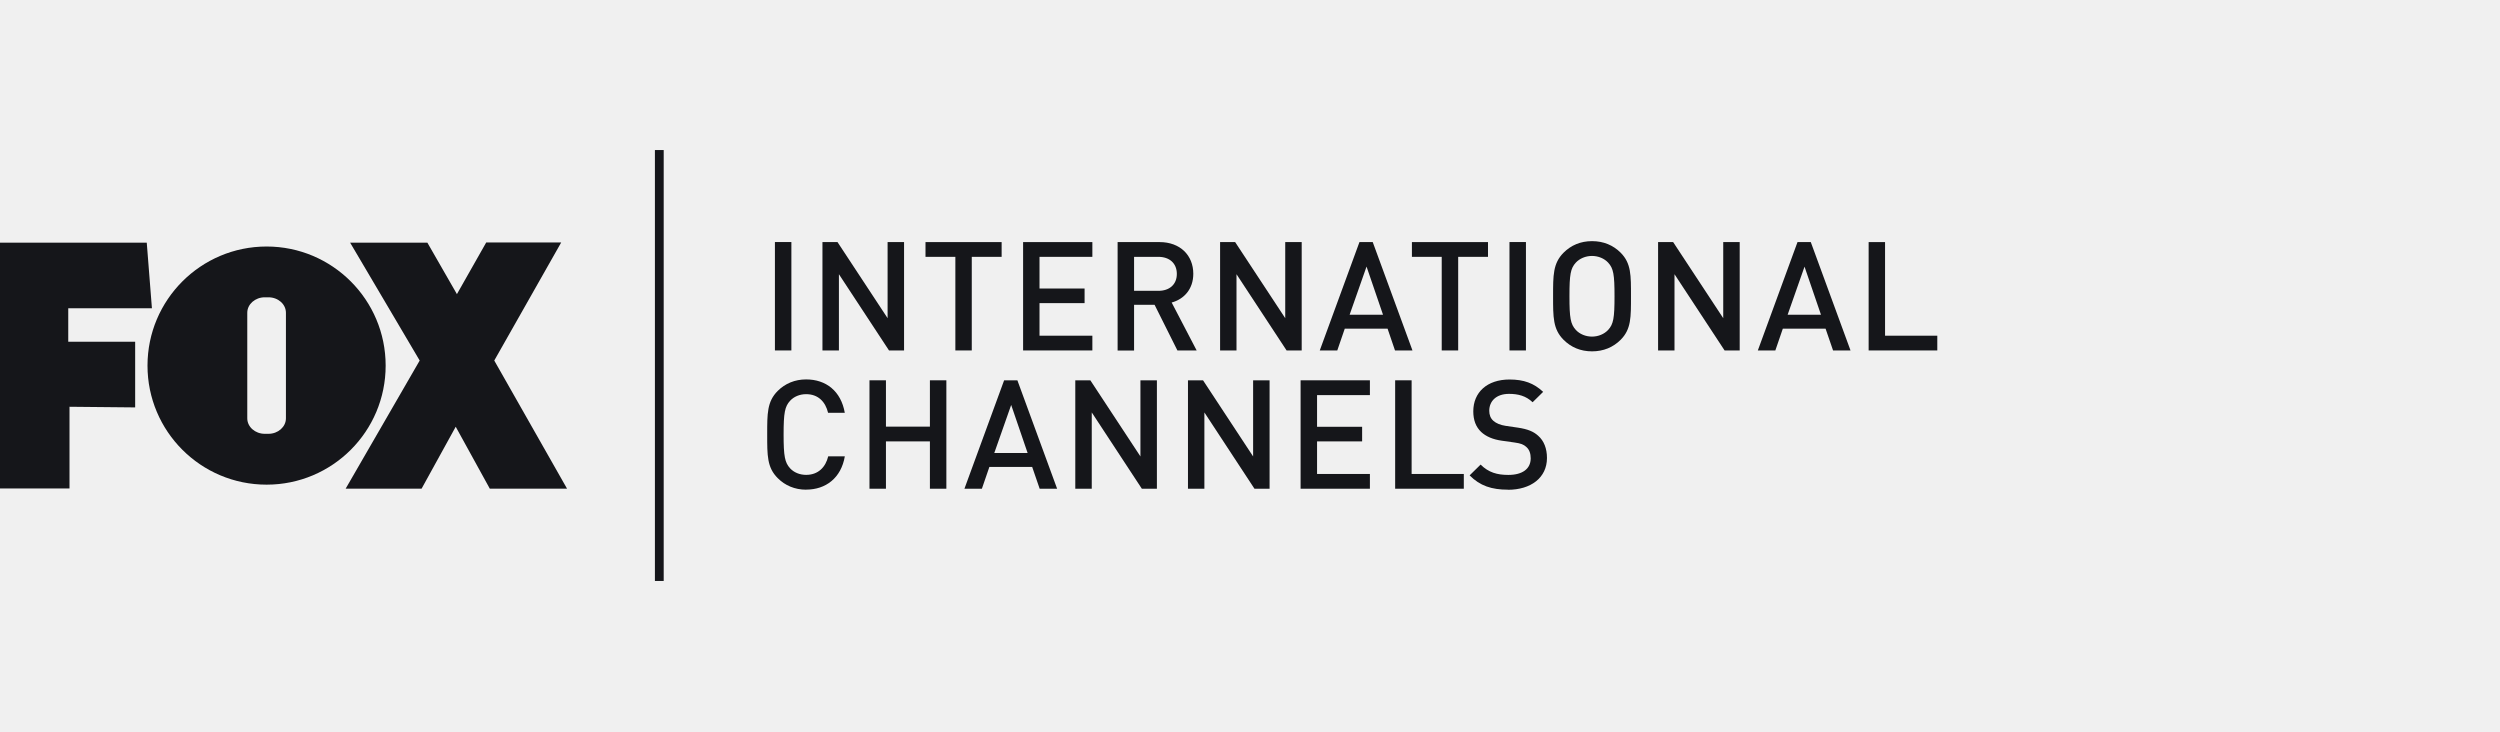
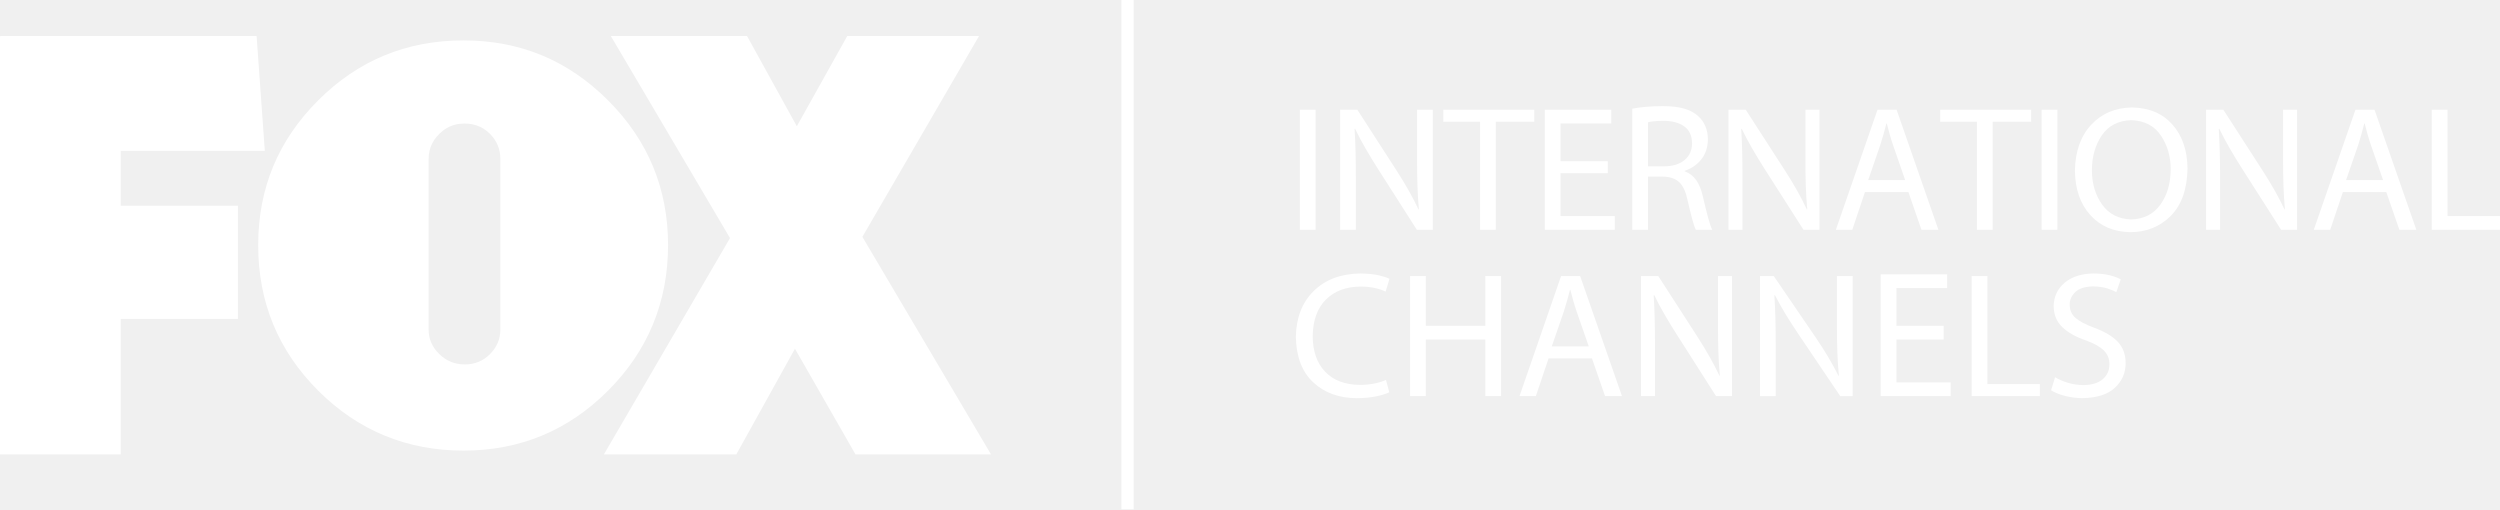
- <svg xmlns="http://www.w3.org/2000/svg" width="311" height="91" viewBox="0 0 311 91" fill="none">
-   <path d="M82.564 18.666H81.471V72.272H82.564V18.666Z" fill="#15161A" />
-   <path d="M98.448 30.11H96.4V43.596H98.448V30.11Z" fill="#15161A" />
-   <path d="M110.592 43.596L104.361 34.112V43.596H102.313V30.116H104.186L110.417 39.582V30.116H112.465V43.596H110.592Z" fill="#15161A" />
-   <path d="M120.888 31.952V43.596H118.847V31.952H115.132V30.116H124.603V31.952H120.888Z" fill="#15161A" />
-   <path d="M127.274 43.596V30.116H135.89V31.952H129.315V35.892H134.922V37.709H129.315V41.761H135.89V43.596H127.274Z" fill="#15161A" />
-   <path d="M144.107 31.952H141.079V36.179H144.107C145.468 36.179 146.398 35.405 146.398 34.075C146.398 32.745 145.474 31.952 144.107 31.952ZM146.473 43.602L143.632 37.921H141.079V43.602H139.031V30.116H144.257C146.81 30.116 148.446 31.765 148.446 34.056C148.446 35.985 147.272 37.222 145.755 37.634L148.864 43.596H146.479L146.473 43.602Z" fill="#15161A" />
-   <path d="M160.052 43.596L153.821 34.112V43.596H151.779V30.116H153.652L159.883 39.582V30.116H161.931V43.596H160.052Z" fill="#15161A" />
-   <path d="M169.998 33.163L167.894 39.151H172.046L169.998 33.163ZM173.538 43.596L172.614 40.887H167.289L166.358 43.596H164.179L169.118 30.11H170.766L175.711 43.596H173.532H173.538Z" fill="#15161A" />
-   <path d="M181.398 31.952V43.596H179.35V31.952H175.642V30.116H185.107V31.952H181.398Z" fill="#15161A" />
-   <path d="M189.827 30.11H187.779V43.596H189.827V30.11Z" fill="#15161A" />
-   <path d="M200.053 32.67C199.579 32.158 198.836 31.839 198.043 31.839C197.25 31.839 196.507 32.158 196.033 32.67C195.371 33.388 195.24 34.15 195.24 36.853C195.24 39.556 195.371 40.318 196.033 41.042C196.507 41.554 197.244 41.873 198.043 41.873C198.842 41.873 199.573 41.554 200.053 41.042C200.715 40.324 200.846 39.563 200.846 36.853C200.846 34.143 200.715 33.388 200.053 32.67ZM201.608 42.272C200.678 43.196 199.485 43.708 198.049 43.708C196.613 43.708 195.433 43.196 194.509 42.272C193.186 40.943 193.204 39.45 193.204 36.853C193.204 34.256 193.186 32.764 194.509 31.434C195.439 30.51 196.613 29.998 198.049 29.998C199.485 29.998 200.684 30.51 201.608 31.434C202.932 32.764 202.894 34.256 202.894 36.853C202.894 39.45 202.932 40.943 201.608 42.272Z" fill="#15161A" />
-   <path d="M214.539 43.596L208.308 34.112V43.596H206.266V30.116H208.139L214.37 39.582V30.116H216.418V43.596H214.539Z" fill="#15161A" />
-   <path d="M224.486 33.163L222.382 39.151H226.528L224.48 33.163H224.486ZM228.033 43.596L227.102 40.887H221.783L220.853 43.596H218.674L223.612 30.11H225.26L230.205 43.596H228.026H228.033Z" fill="#15161A" />
-   <path d="M232.459 43.596V30.116H234.501V41.761H241V43.596H232.459Z" fill="#15161A" />
-   <path d="M100.283 60.916C98.885 60.916 97.667 60.404 96.743 59.473C95.42 58.15 95.439 56.651 95.439 54.054C95.439 51.457 95.42 49.964 96.743 48.635C97.667 47.711 98.885 47.199 100.283 47.199C102.762 47.199 104.623 48.66 105.091 51.35H103.012C102.687 49.983 101.782 49.034 100.283 49.034C99.484 49.034 98.766 49.34 98.292 49.852C97.63 50.57 97.48 51.35 97.48 54.054C97.48 56.757 97.63 57.538 98.292 58.262C98.766 58.774 99.484 59.074 100.283 59.074C101.776 59.074 102.706 58.125 103.031 56.764H105.097C104.641 59.455 102.731 60.909 100.29 60.909" fill="#15161A" />
-   <path d="M115.681 60.797V54.909H110.211V60.797H108.163V47.31H110.211V53.073H115.681V47.31H117.728V60.797H115.681Z" fill="#15161A" />
-   <path d="M125.794 50.364L123.689 56.351H127.835L125.787 50.364H125.794ZM129.334 60.797L128.403 58.087H123.078L122.147 60.797H119.975L124.913 47.31H126.562L131.506 60.797H129.327H129.334Z" fill="#15161A" />
-   <path d="M142.045 60.797L135.814 51.306V60.797H133.766V47.31H135.639L141.87 56.782V47.31H143.918V60.797H142.045Z" fill="#15161A" />
-   <path d="M156.056 60.797L149.825 51.306V60.797H147.784V47.31H149.657L155.888 56.782V47.31H157.936V60.797H156.056Z" fill="#15161A" />
-   <path d="M161.794 60.797V47.31H170.416V49.152H163.842V53.092H169.449V54.909H163.842V58.961H170.416V60.797H161.794Z" fill="#15161A" />
-   <path d="M173.557 60.797V47.31H175.605V58.961H182.098V60.797H173.557Z" fill="#15161A" />
-   <path d="M187.592 60.916C185.569 60.916 184.108 60.441 182.822 59.136L184.189 57.794C185.175 58.78 186.249 59.08 187.635 59.08C189.396 59.08 190.42 58.325 190.42 57.013C190.42 56.426 190.251 55.933 189.889 55.615C189.546 55.296 189.209 55.159 188.409 55.047L186.817 54.822C185.725 54.672 184.851 54.291 184.264 53.742C183.602 53.117 183.277 52.268 183.277 51.169C183.277 48.816 184.982 47.211 187.785 47.211C189.565 47.211 190.813 47.667 191.968 48.747L190.657 50.039C189.827 49.246 188.859 48.997 187.723 48.997C186.131 48.997 185.263 49.902 185.263 51.101C185.263 51.594 185.413 52.031 185.775 52.349C186.112 52.655 186.661 52.88 187.292 52.974L188.828 53.199C190.076 53.386 190.782 53.692 191.344 54.204C192.081 54.847 192.443 55.815 192.443 56.97C192.443 59.448 190.414 60.928 187.592 60.928" fill="#15161A" />
-   <path d="M18.899 38.351H8.491V42.515H16.814V50.682L8.647 50.601V60.765H0V30.184H18.256L18.899 38.351Z" fill="#15161A" />
-   <path d="M53.164 30.185L56.841 36.59L60.487 30.16H69.815L61.486 44.851L70.54 60.79H60.931L56.691 53.086L52.446 60.79H42.999L52.209 44.851L43.555 30.185H53.164Z" fill="#15161A" />
-   <path d="M35.569 52.043C35.569 53.099 34.595 53.966 33.396 53.966H32.94C31.741 53.966 30.761 53.105 30.761 52.043V38.907C30.761 37.846 31.741 36.984 32.94 36.984H33.396C34.601 36.984 35.569 37.846 35.569 38.907V52.043ZM33.165 30.666C24.986 30.666 18.349 37.303 18.349 45.481C18.349 53.66 24.98 60.291 33.165 60.291C41.35 60.291 47.975 53.66 47.975 45.481C47.975 37.303 41.338 30.666 33.165 30.666Z" fill="#15161A" />
+ <svg xmlns="http://www.w3.org/2000/svg" width="216" height="44" viewBox="0 0 216 44" fill="none">
+   <path d="M10.43 13.037V17.778H20.557V27.556H10.43V39.259H0V3.164C0 3.135 0.024 3.111 0.054 3.111H22.17L22.88 13.037H10.43Z" fill="white" />
+   <path d="M52.538 8.674C55.992 12.129 57.72 16.299 57.72 21.185C57.72 26.071 55.992 30.293 52.538 33.75C49.085 37.204 44.919 38.932 40.041 38.932C35.163 38.932 30.943 37.204 27.489 33.75C24.035 30.295 22.308 26.107 22.308 21.185C22.308 16.264 24.034 12.129 27.488 8.674C30.942 5.219 35.126 3.492 40.04 3.492C44.954 3.492 49.083 5.219 52.537 8.674H52.538ZM37.033 28.476C37.033 29.286 37.338 29.99 37.949 30.588C38.56 31.187 39.296 31.486 40.159 31.486C41.022 31.486 41.749 31.187 42.342 30.588C42.934 29.99 43.23 29.286 43.23 28.476V13.739C43.23 12.895 42.934 12.173 42.342 11.573C41.651 10.877 40.777 10.585 39.721 10.699C39.196 10.757 38.694 10.96 38.282 11.283C37.449 11.935 37.033 12.753 37.033 13.738V28.474V28.476Z" fill="white" />
+   <path d="M73.914 39.259L68.684 30.129L63.618 39.259H52.177L63.072 20.57L52.775 3.111H64.543L68.846 10.907L73.204 3.111H84.589L74.51 20.464L85.623 39.259H73.91H73.914Z" fill="white" />
+   <path d="M112.308 9.481V19.852H113.668V9.481H112.308Z" fill="white" />
+   <path d="M115.785 9.481V19.852H117.145V15.419C117.145 14.569 117.139 13.806 117.121 13.127C117.104 12.447 117.076 11.787 117.036 11.144L117.083 11.126C117.352 11.69 117.654 12.265 117.993 12.847C118.332 13.43 118.687 14.013 119.057 14.593L122.416 19.853H123.794V9.483H122.434V13.824C122.434 14.622 122.445 15.357 122.467 16.037C122.49 16.718 122.528 17.403 122.59 18.086L122.561 18.099C122.312 17.57 122.029 17.025 121.716 16.47C121.403 15.914 121.051 15.336 120.661 14.73L117.275 9.483H115.783L115.785 9.481Z" fill="white" />
+   <path d="M124.702 9.481V10.518H127.876V19.852H129.237V10.518H132.562V9.481H124.702Z" fill="white" />
+   <path d="M133.47 9.481V19.852H139.516V18.667H134.83V14.963H138.911V13.926H134.83V10.667H139.214V9.481H133.47Z" fill="white" />
+   <path d="M143.654 9.17C143.175 9.17 142.707 9.19 142.247 9.227C141.788 9.264 141.381 9.32 141.027 9.391V19.852H142.388V15.259H143.688C144.301 15.274 144.773 15.44 145.101 15.758C145.429 16.077 145.663 16.597 145.811 17.322C145.961 17.985 146.099 18.532 146.216 18.964C146.334 19.397 146.436 19.693 146.522 19.853H147.94C147.831 19.646 147.71 19.295 147.577 18.8C147.444 18.305 147.293 17.689 147.12 16.947C146.996 16.394 146.809 15.932 146.555 15.567C146.301 15.203 145.969 14.95 145.562 14.804V14.757C146.135 14.566 146.606 14.243 146.98 13.788C147.353 13.332 147.55 12.754 147.563 12.052C147.563 11.64 147.489 11.259 147.347 10.913C147.204 10.567 146.995 10.277 146.726 10.037C146.399 9.739 145.99 9.519 145.492 9.378C144.995 9.237 144.383 9.169 143.656 9.17H143.654ZM143.744 10.44C144.481 10.444 145.074 10.603 145.515 10.917C145.956 11.231 146.185 11.72 146.195 12.39C146.188 12.994 145.969 13.476 145.544 13.83C145.119 14.184 144.534 14.363 143.792 14.372H142.389V10.566C142.501 10.533 142.669 10.502 142.9 10.479C143.13 10.453 143.413 10.443 143.745 10.441L143.744 10.44Z" fill="white" />
+   <path d="M149.341 9.481V19.852H150.55V15.419C150.55 14.569 150.544 13.806 150.526 13.127C150.509 12.447 150.481 11.787 150.441 11.144L150.488 11.126C150.757 11.69 151.059 12.265 151.398 12.847C151.737 13.43 152.092 14.013 152.462 14.593L155.821 19.853H157.199V9.483H155.99V13.824C155.99 14.622 155.996 15.357 156.019 16.037C156.042 16.718 156.084 17.403 156.146 18.086L156.113 18.099C155.863 17.57 155.585 17.025 155.274 16.47C154.961 15.914 154.609 15.336 154.219 14.73L150.833 9.483H149.341V9.481Z" fill="white" />
+   <path d="M162.217 9.481L158.619 19.852H160.037L161.134 16.593H164.886L166.012 19.852H167.477L163.866 9.481H162.217ZM162.986 10.667H163.019C163.096 10.966 163.176 11.271 163.264 11.585C163.35 11.898 163.453 12.225 163.569 12.563L164.605 15.556H161.414L162.449 12.548C162.652 11.913 162.832 11.286 162.986 10.667Z" fill="white" />
+   <path d="M167.631 9.481V10.518H170.805V19.852H172.165V10.518H175.491V9.481H167.631Z" fill="white" />
+   <path d="M176.397 9.481V19.852H177.758V9.481H176.397Z" fill="white" />
+   <path d="M184.218 9.284C182.769 9.305 181.59 9.803 180.68 10.779C179.771 11.757 179.3 13.083 179.272 14.761C179.297 16.364 179.746 17.643 180.615 18.596C181.484 19.548 182.628 20.036 184.058 20.059C185.453 20.055 186.616 19.587 187.548 18.656C188.481 17.727 188.968 16.364 189.002 14.565C188.984 12.99 188.549 11.723 187.699 10.763C186.848 9.804 185.689 9.313 184.218 9.286V9.284ZM184.152 10.382C185.294 10.43 186.152 10.877 186.712 11.725C187.273 12.573 187.55 13.538 187.548 14.622C187.542 15.838 187.246 16.858 186.659 17.677C186.073 18.498 185.232 18.927 184.137 18.96C183.048 18.923 182.212 18.496 181.629 17.683C181.044 16.868 180.748 15.886 180.74 14.733C180.74 13.55 181.026 12.535 181.596 11.696C182.164 10.858 183.014 10.419 184.152 10.381V10.382Z" fill="white" />
+   <path d="M190.606 9.481V19.852H191.816V15.419C191.816 14.569 191.805 13.806 191.787 13.127C191.77 12.447 191.742 11.787 191.702 11.144L191.749 11.126C192.018 11.69 192.327 12.265 192.665 12.847C193.004 13.43 193.359 14.013 193.731 14.593L197.086 19.853H198.466V9.483H197.257V13.824C197.257 14.622 197.268 15.357 197.29 16.037C197.313 16.718 197.356 17.403 197.417 18.086L197.384 18.099C197.135 17.57 196.852 17.025 196.539 16.47C196.226 15.914 195.874 15.336 195.484 14.73L192.098 9.483H190.606V9.481Z" fill="white" />
+   <path d="M203.51 9.481L199.912 19.852H201.33L202.427 16.593H206.174L207.305 19.852H208.77L205.159 9.481H203.51ZM204.274 10.667H204.308C204.385 10.966 204.465 11.271 204.553 11.585C204.639 11.898 204.742 12.225 204.858 12.563L205.898 15.556H202.702L203.742 12.548C203.945 11.913 204.119 11.286 204.274 10.667Z" fill="white" />
+   <path d="M210.104 9.481V19.852H216V18.667H211.465V9.481H210.104Z" fill="white" />
+   <path d="M119.75 32.822C119.468 32.956 119.129 33.061 118.736 33.138C118.343 33.215 117.933 33.255 117.509 33.256C116.204 33.242 115.199 32.861 114.492 32.117C113.784 31.373 113.426 30.354 113.417 29.062C113.434 27.684 113.815 26.624 114.558 25.883C115.302 25.142 116.306 24.767 117.571 24.759C118.015 24.762 118.419 24.803 118.781 24.883C119.144 24.963 119.457 25.067 119.719 25.193L120.05 24.093C119.868 23.993 119.567 23.892 119.147 23.791C118.727 23.69 118.186 23.637 117.522 23.628C115.846 23.652 114.507 24.157 113.505 25.144C112.503 26.13 111.989 27.452 111.963 29.108C111.995 30.825 112.496 32.136 113.467 33.038C114.439 33.941 115.69 34.395 117.222 34.403C117.873 34.397 118.441 34.344 118.924 34.24C119.406 34.138 119.776 34.021 120.033 33.892L119.749 32.824L119.75 32.822Z" fill="white" />
+   <path d="M121.831 23.852V34.222H123.191V29.333H128.331V34.222H129.691V23.852H128.331V28.148H123.191V23.852H121.831Z" fill="white" />
+   <path d="M134.877 23.852L131.285 34.222H132.7L133.797 30.963H137.544L138.675 34.222H140.138L136.524 23.852H134.877ZM135.646 25.037H135.679C135.756 25.336 135.836 25.646 135.924 25.96C136.01 26.273 136.113 26.6 136.229 26.938L137.269 29.926H134.074L135.114 26.919C135.316 26.283 135.49 25.656 135.646 25.037Z" fill="white" />
+   <path d="M141.783 23.852V34.222H142.992V29.791C142.992 28.941 142.982 28.175 142.964 27.495C142.947 26.816 142.918 26.154 142.879 25.511L142.926 25.498C143.195 26.061 143.503 26.631 143.842 27.213C144.181 27.796 144.536 28.378 144.908 28.957L148.263 34.221H149.643V23.85H148.434V28.19C148.434 28.987 148.445 29.727 148.467 30.407C148.49 31.087 148.532 31.767 148.594 32.45L148.561 32.464C148.312 31.935 148.029 31.396 147.716 30.84C147.403 30.284 147.051 29.702 146.661 29.096L143.275 23.852H141.783Z" fill="white" />
+   <path d="M153.422 34.222V29.791C153.422 28.941 153.413 28.176 153.395 27.496C153.377 26.818 153.346 26.156 153.306 25.514L153.355 25.499C153.641 26.062 153.962 26.636 154.32 27.219C154.678 27.802 155.053 28.382 155.446 28.962L158.996 34.224H160.073V23.853H158.712V28.193C158.711 28.991 158.721 29.729 158.746 30.41C158.77 31.092 158.814 31.772 158.879 32.455L158.845 32.47C158.581 31.941 158.285 31.398 157.954 30.843C157.622 30.287 157.251 29.707 156.838 29.101L153.254 23.853H152.062V34.224H153.422V34.222Z" fill="white" />
+   <path d="M162.491 23.704V34.222H168.537V33.037H163.852V29.333H167.933V28.148H163.852V24.889H168.235V23.704H162.491Z" fill="white" />
+   <path d="M170.352 23.852V34.222H176.247V33.185H171.712V23.852H170.352Z" fill="white" />
+   <path d="M180.879 23.627C179.83 23.643 178.997 23.911 178.381 24.433C177.764 24.954 177.45 25.631 177.436 26.461C177.445 27.19 177.693 27.793 178.187 28.267C178.682 28.741 179.369 29.125 180.246 29.419C180.958 29.681 181.47 29.973 181.786 30.295C182.102 30.615 182.261 31.015 182.253 31.493C182.249 32.028 182.049 32.453 181.662 32.776C181.277 33.098 180.731 33.264 180.024 33.271C179.545 33.267 179.094 33.202 178.668 33.073C178.243 32.944 177.871 32.782 177.559 32.591L177.214 33.72C177.512 33.911 177.906 34.073 178.399 34.202C178.892 34.33 179.403 34.396 179.929 34.4C181.183 34.375 182.119 34.076 182.734 33.498C183.349 32.92 183.656 32.212 183.655 31.382C183.655 30.627 183.429 30.009 182.974 29.53C182.519 29.052 181.839 28.647 180.938 28.317C180.207 28.05 179.67 27.769 179.327 27.47C178.985 27.17 178.818 26.784 178.822 26.308C178.815 25.932 178.967 25.579 179.28 25.258C179.593 24.935 180.11 24.765 180.829 24.744C181.313 24.753 181.727 24.81 182.072 24.92C182.415 25.03 182.675 25.138 182.852 25.24L183.23 24.138C182.992 24.002 182.678 23.886 182.285 23.785C181.892 23.686 181.422 23.633 180.878 23.628L180.879 23.627Z" fill="white" />
+   <path d="M96.89 0V44H97.948V0H96.89Z" fill="white" />
</svg>
